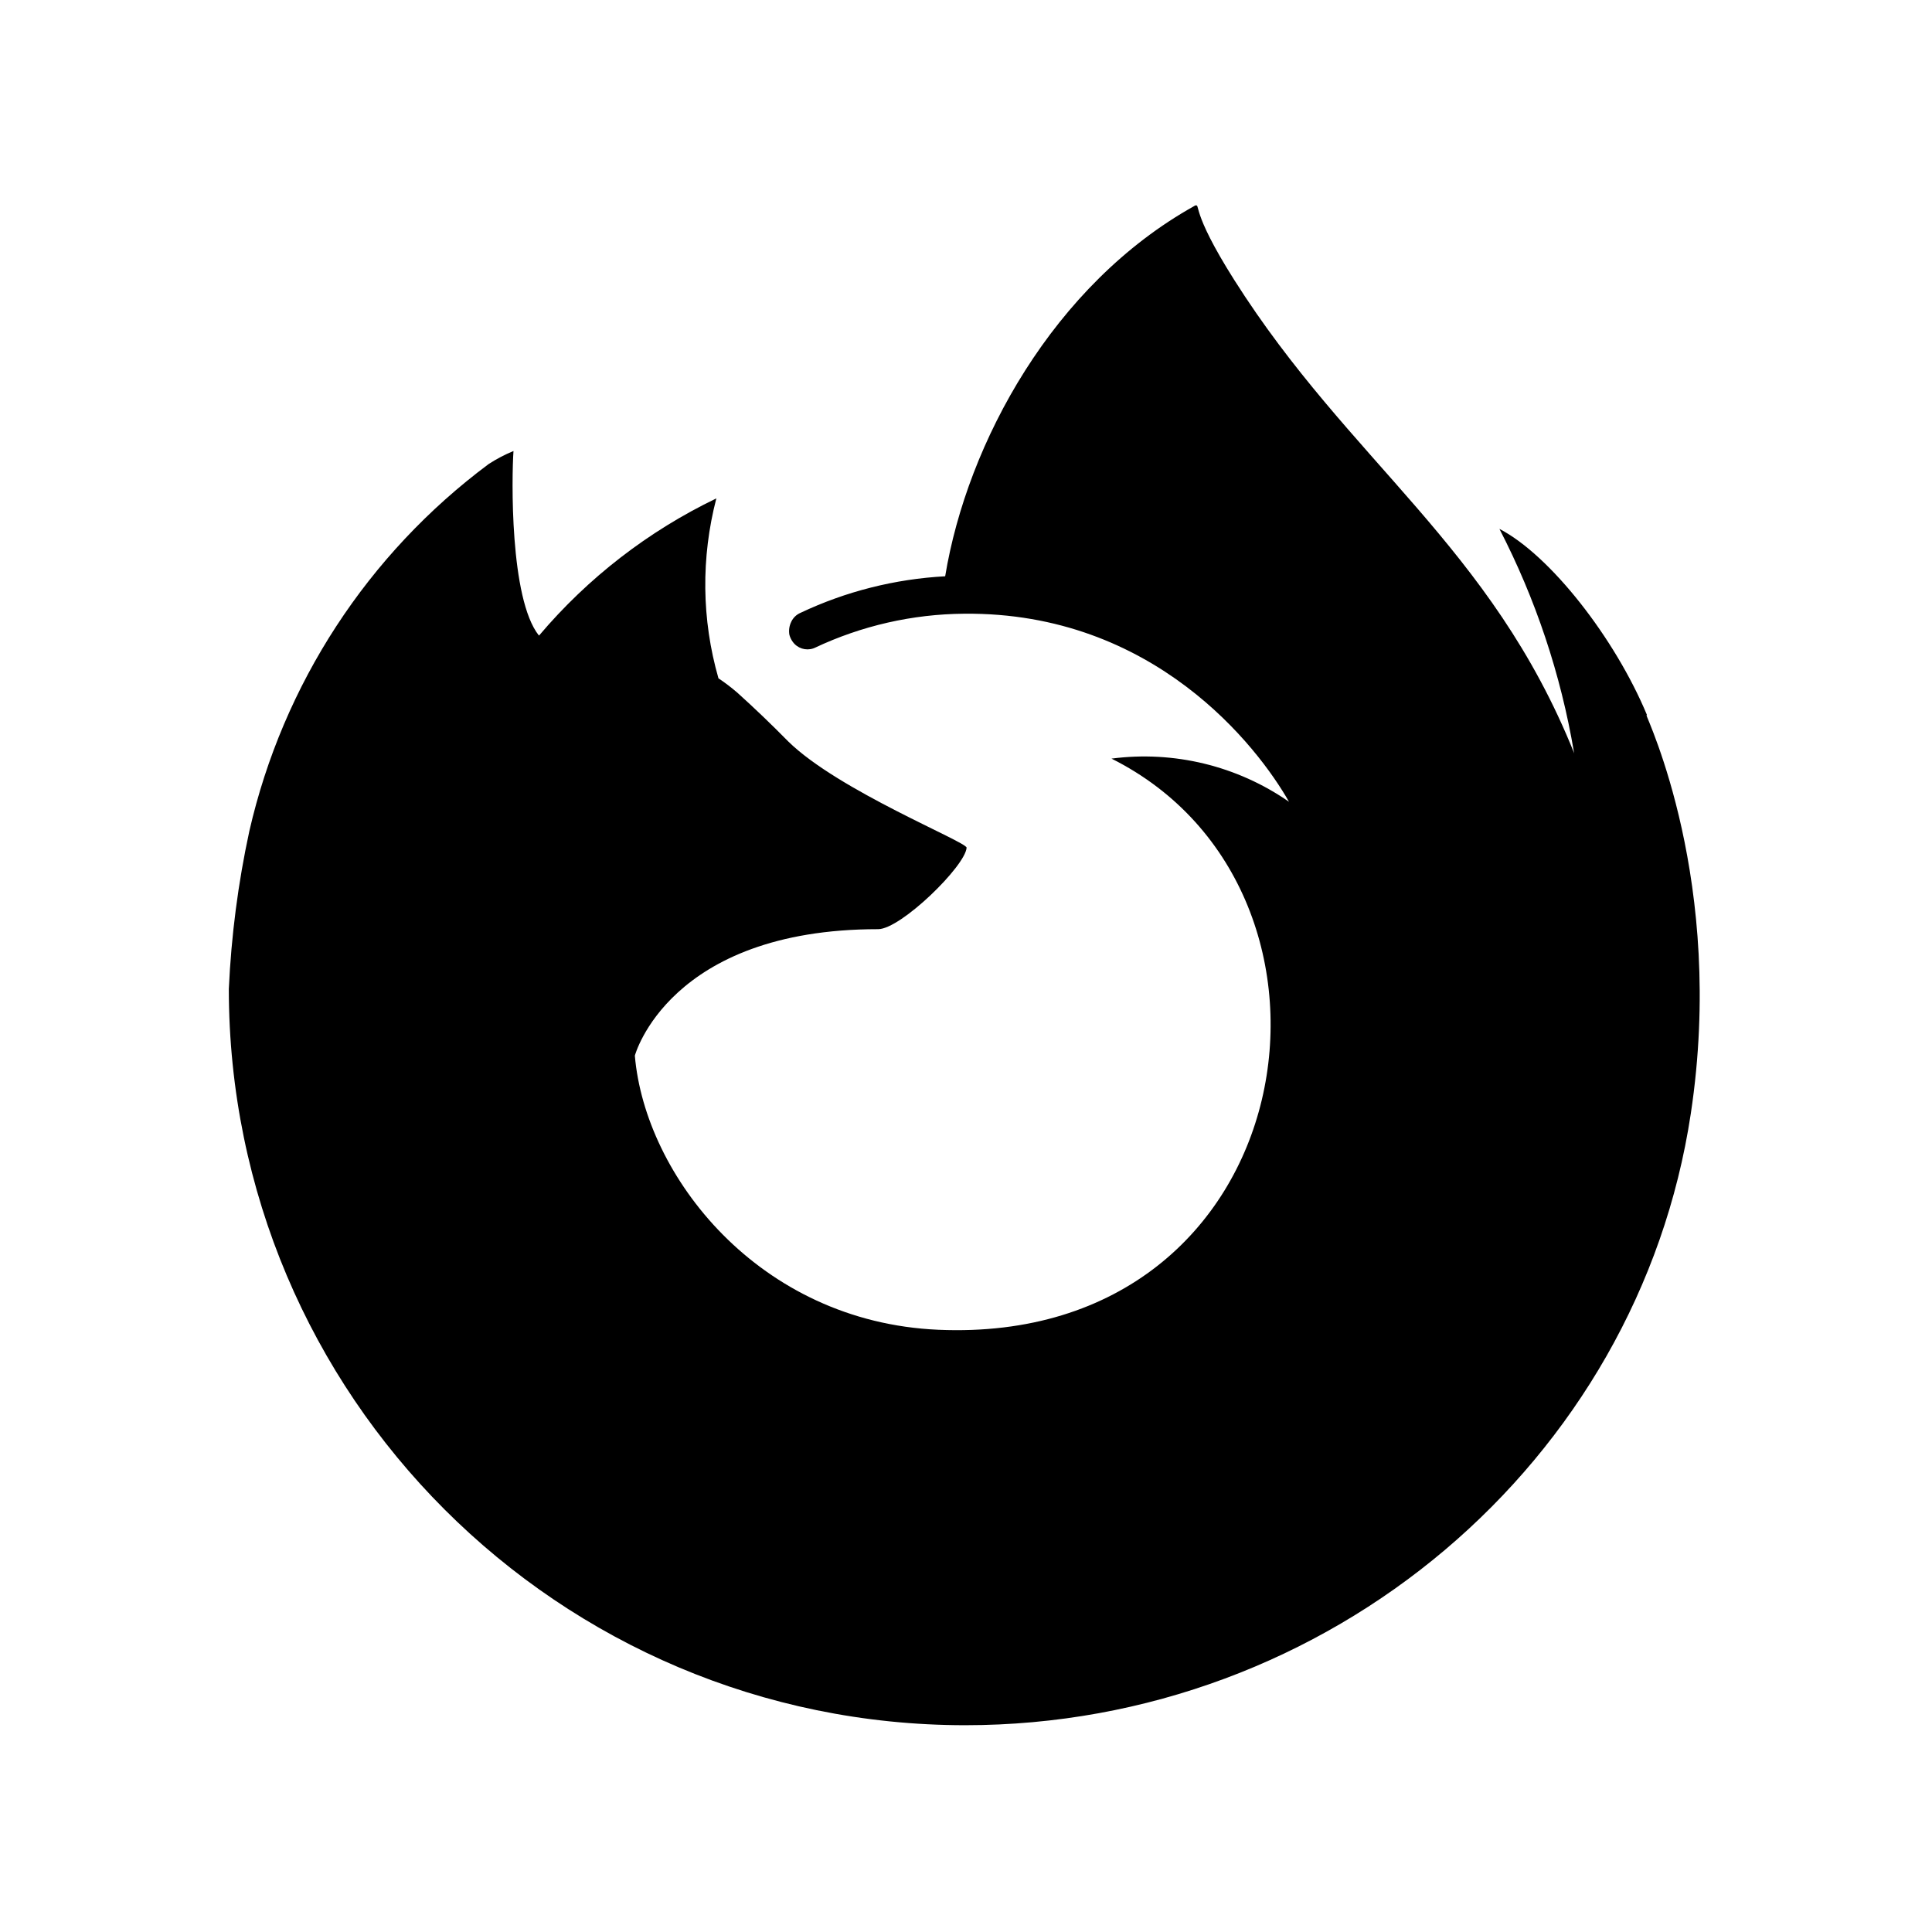
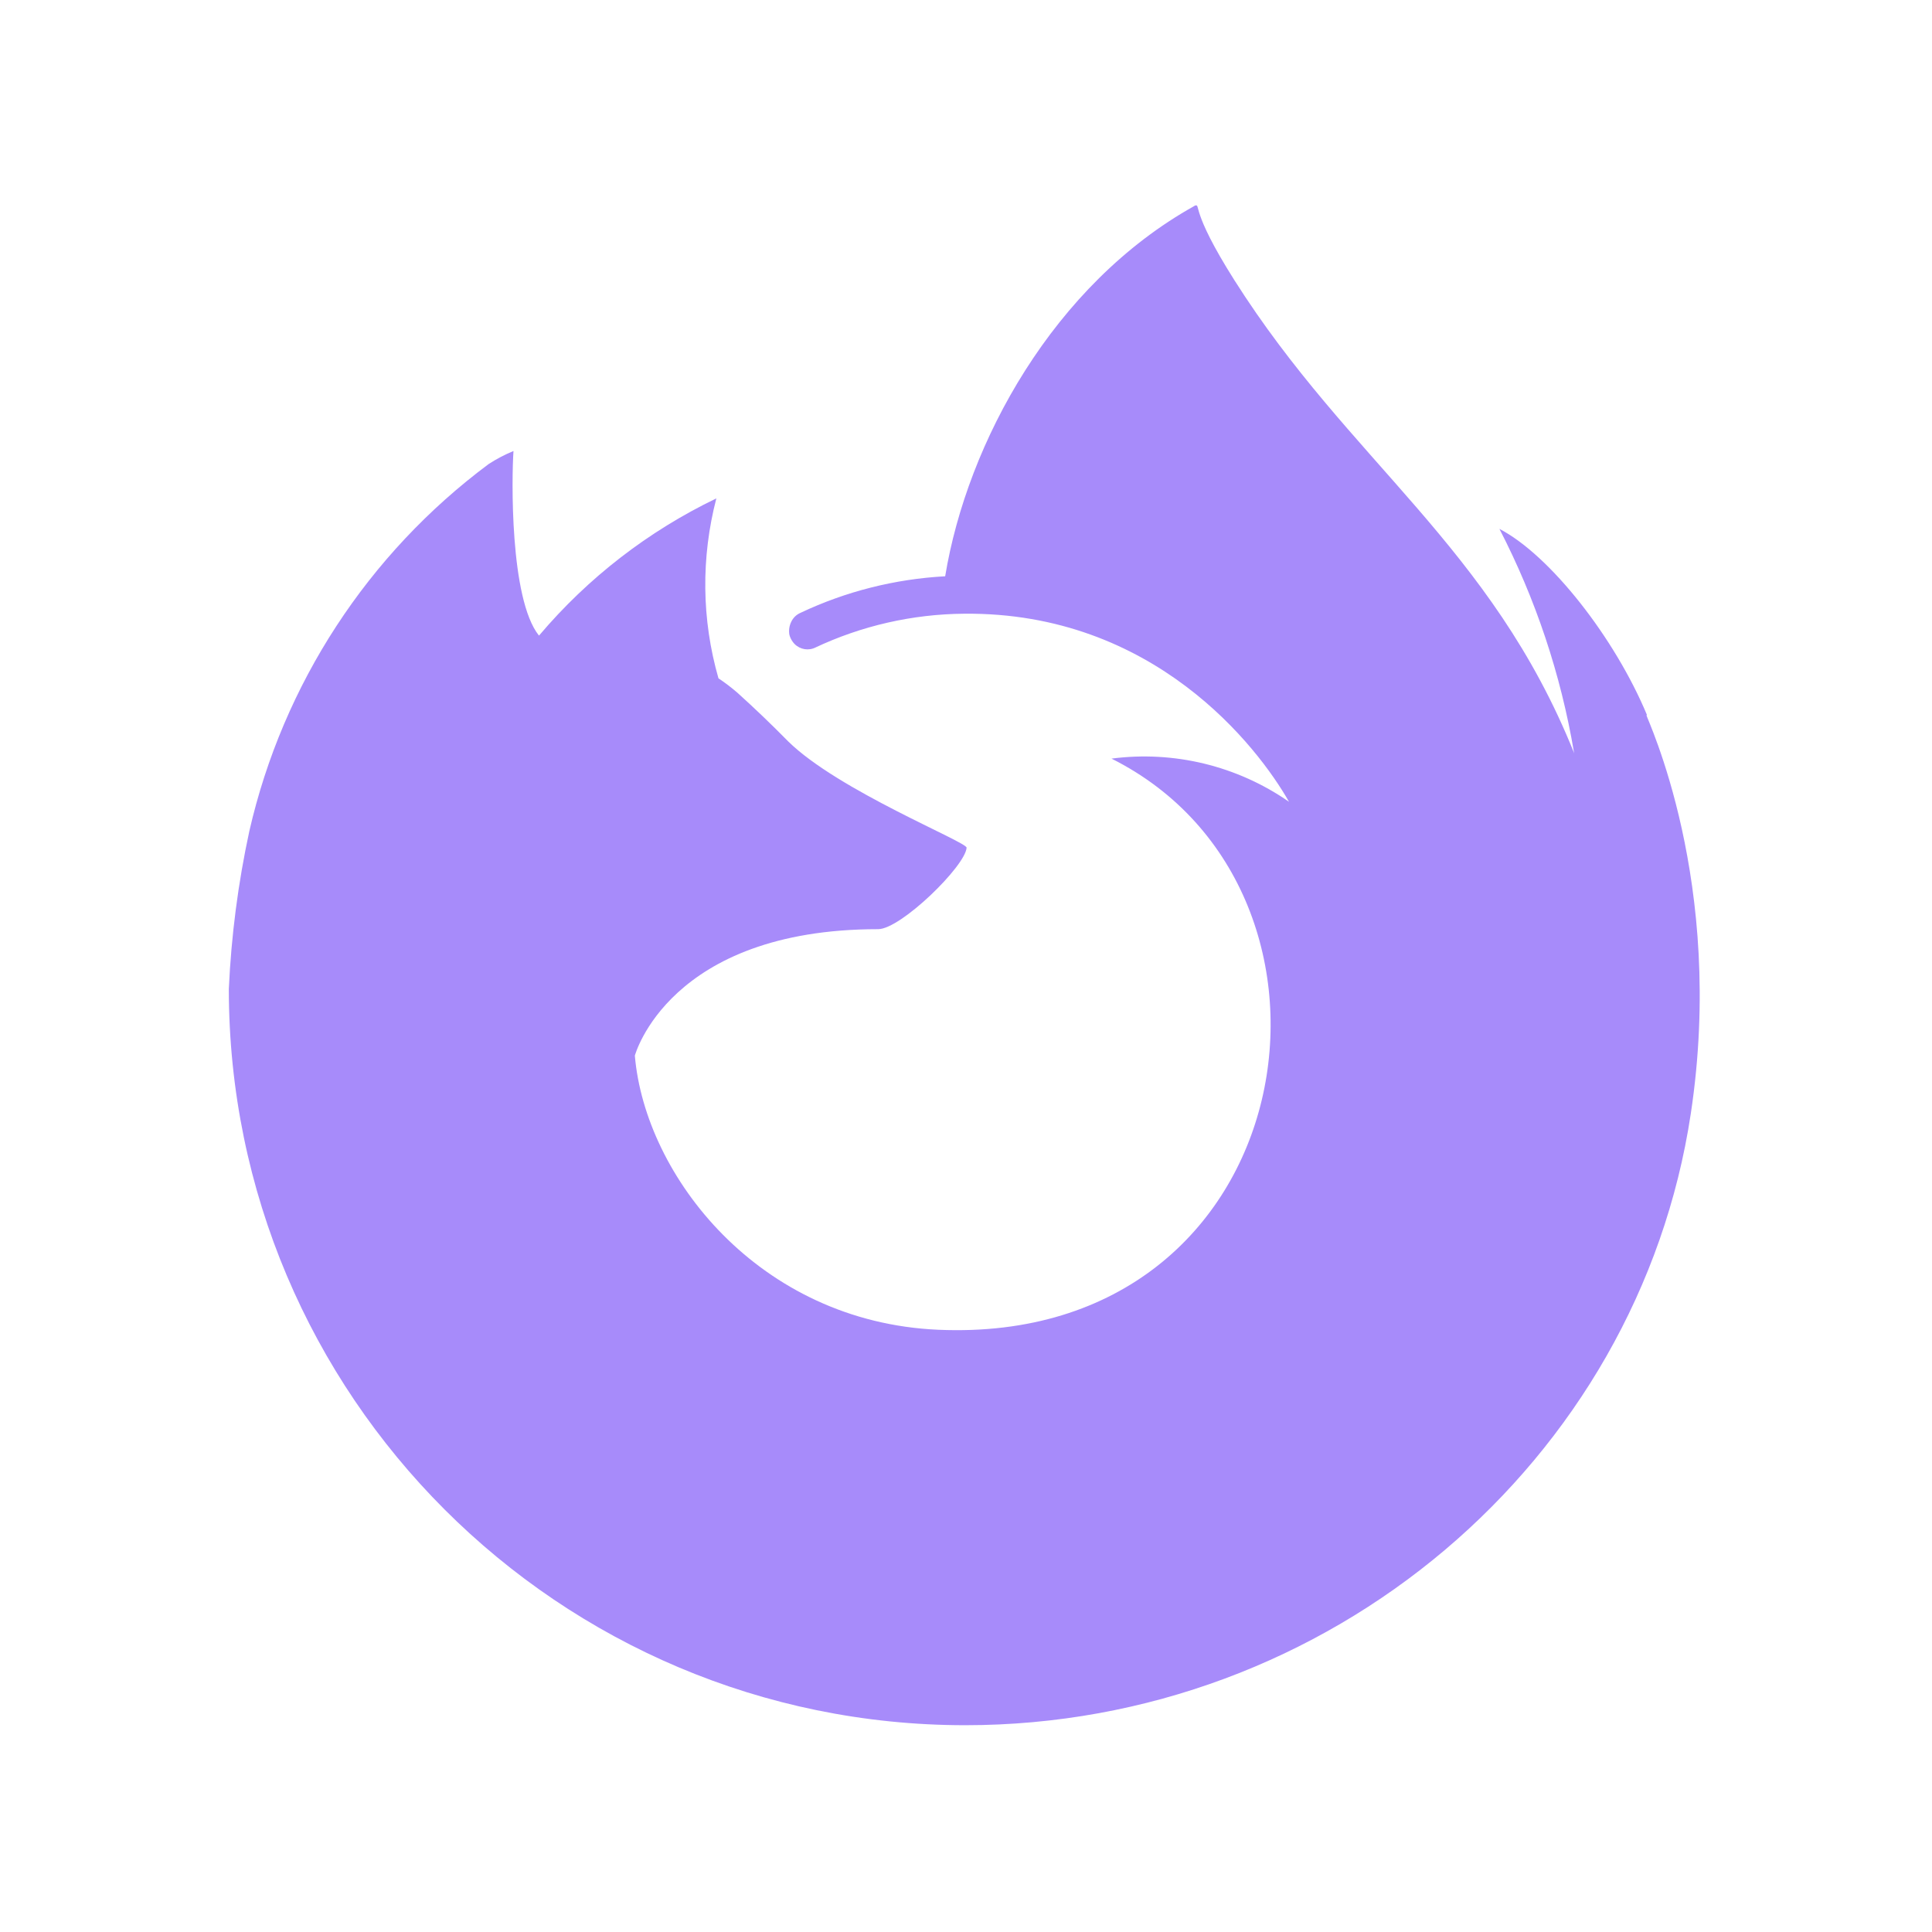
<svg xmlns="http://www.w3.org/2000/svg" viewBox="0 0 640 640">
-   <path fill="currentColor" d="M545.6 236.9c-10.6-25.5-32.1-53-48.9-61.7a253 253 0 0 1 24.7 74l.1.4c-27.6-68.8-74.4-96.5-112.6-156.8-15-23.7-10.9-25.2-13.1-24.7l-.1.1c-46.7 26-75.3 78.4-82.6 122.7-16.6.9-32.9 5-47.9 12.1a6 6 0 0 0-3.1 3 7 7 0 0 0-.6 4.3 7 7 0 0 0 1.1 2.3 6 6 0 0 0 6.8 2.2l.5-.2a118 118 0 0 1 49.5-11.3c62.8-.6 97.2 44 107.6 62.3a84 84 0 0 0-58.8-14.3c87.7 43.9 64.2 194.5-57.4 189.2-59.5-2.6-97.1-51-100.5-90.8 0 0 11.2-41.9 80.6-41.9 7.5 0 28.9-20.9 29.3-27-.1-2-42.5-18.9-59.1-35.2a385 385 0 0 0-16.8-16.1q-3-2.6-6.3-4.8c-5.6-19.5-5.8-40-.7-59.6a178 178 0 0 0-58.7 45.4h-.1c-9.7-12.2-9-52.6-8.4-61.1a51 51 0 0 0-8.2 4.3 210 210 0 0 0-79.3 121.6 315 315 0 0 0-6.8 52.3 244 244 0 0 0 243.9 243.9c120.6 0 223-87.2 240.4-202.6 11.6-76.7-14.7-131.1-14.7-132z" />
+   <path fill="#a78bfa" d="M545.6 236.9c-10.6-25.5-32.1-53-48.9-61.7a253 253 0 0 1 24.7 74l.1.4c-27.6-68.8-74.4-96.5-112.6-156.8-15-23.7-10.9-25.2-13.1-24.7l-.1.1c-46.7 26-75.3 78.4-82.6 122.7-16.6.9-32.9 5-47.9 12.1a6 6 0 0 0-3.1 3 7 7 0 0 0-.6 4.3 7 7 0 0 0 1.1 2.3 6 6 0 0 0 6.8 2.2l.5-.2a118 118 0 0 1 49.5-11.3c62.8-.6 97.2 44 107.6 62.3a84 84 0 0 0-58.8-14.3c87.7 43.9 64.2 194.5-57.4 189.2-59.5-2.6-97.1-51-100.5-90.8 0 0 11.2-41.9 80.6-41.9 7.5 0 28.9-20.9 29.3-27-.1-2-42.5-18.9-59.1-35.2a385 385 0 0 0-16.8-16.1q-3-2.6-6.3-4.8c-5.6-19.5-5.8-40-.7-59.6a178 178 0 0 0-58.7 45.4h-.1c-9.7-12.2-9-52.6-8.4-61.1a51 51 0 0 0-8.2 4.3 210 210 0 0 0-79.3 121.6 315 315 0 0 0-6.8 52.3 244 244 0 0 0 243.9 243.9c120.6 0 223-87.2 240.4-202.6 11.6-76.7-14.7-131.1-14.7-132z" />
</svg>
